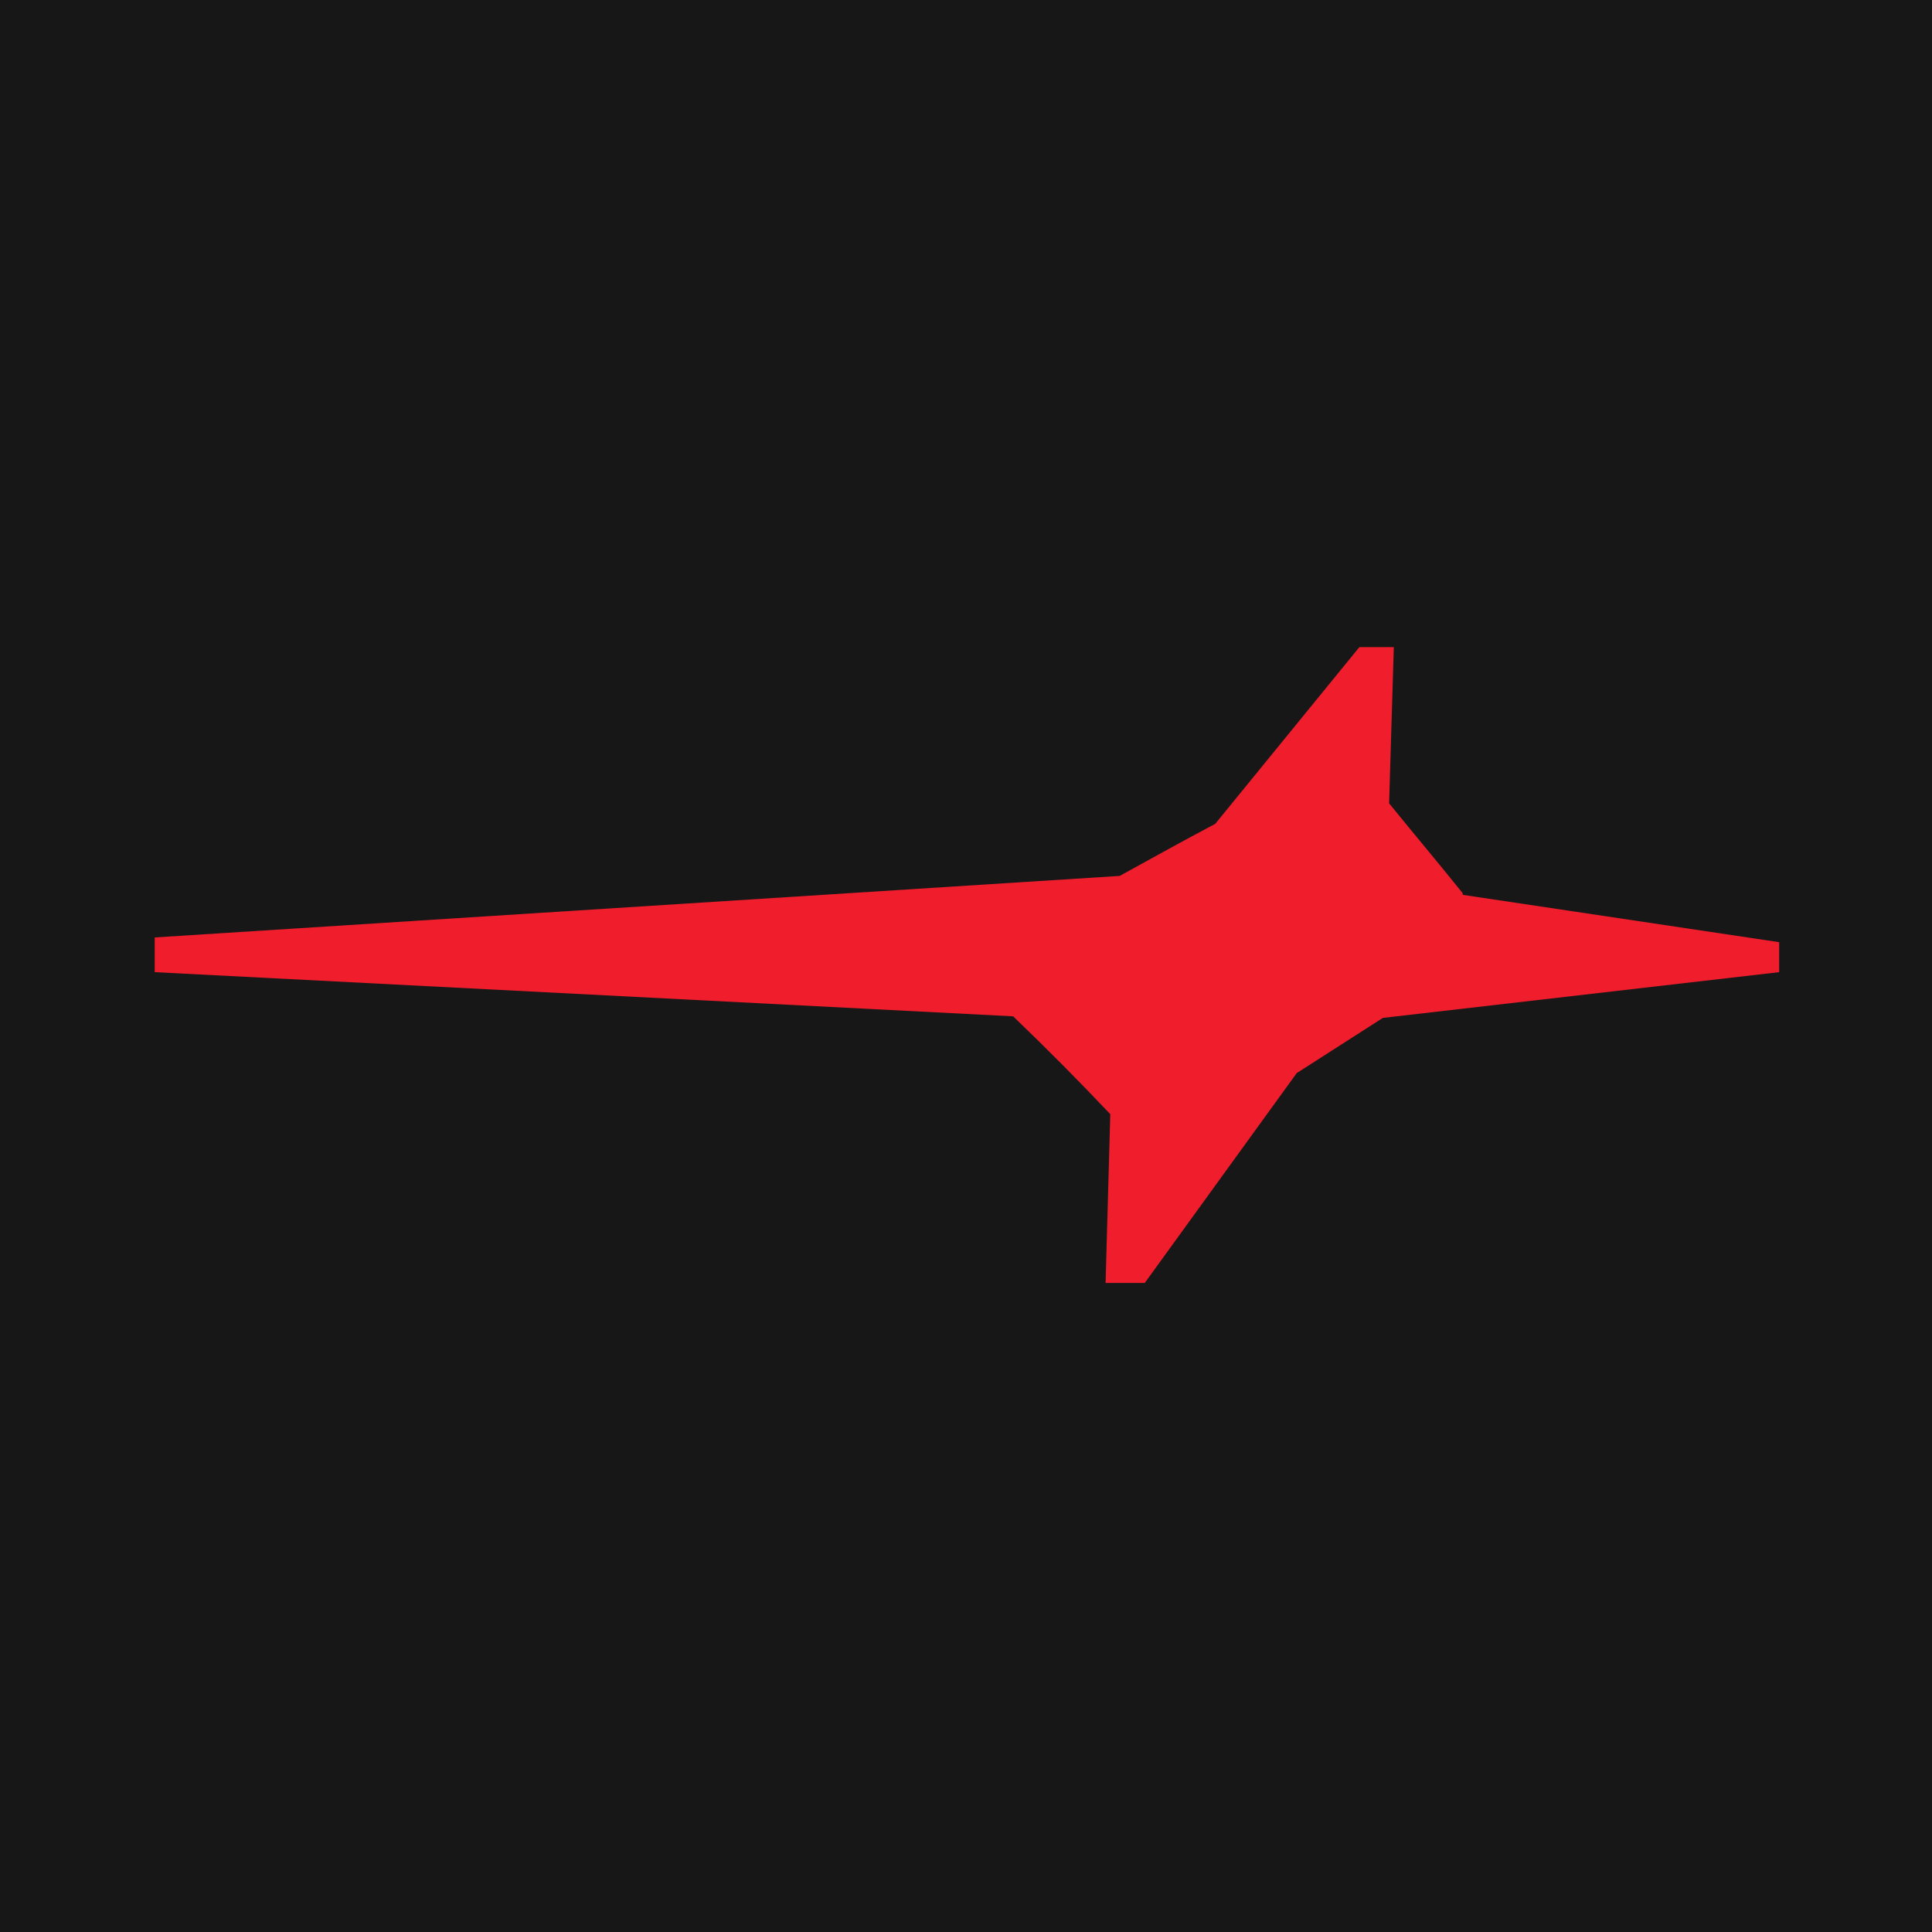
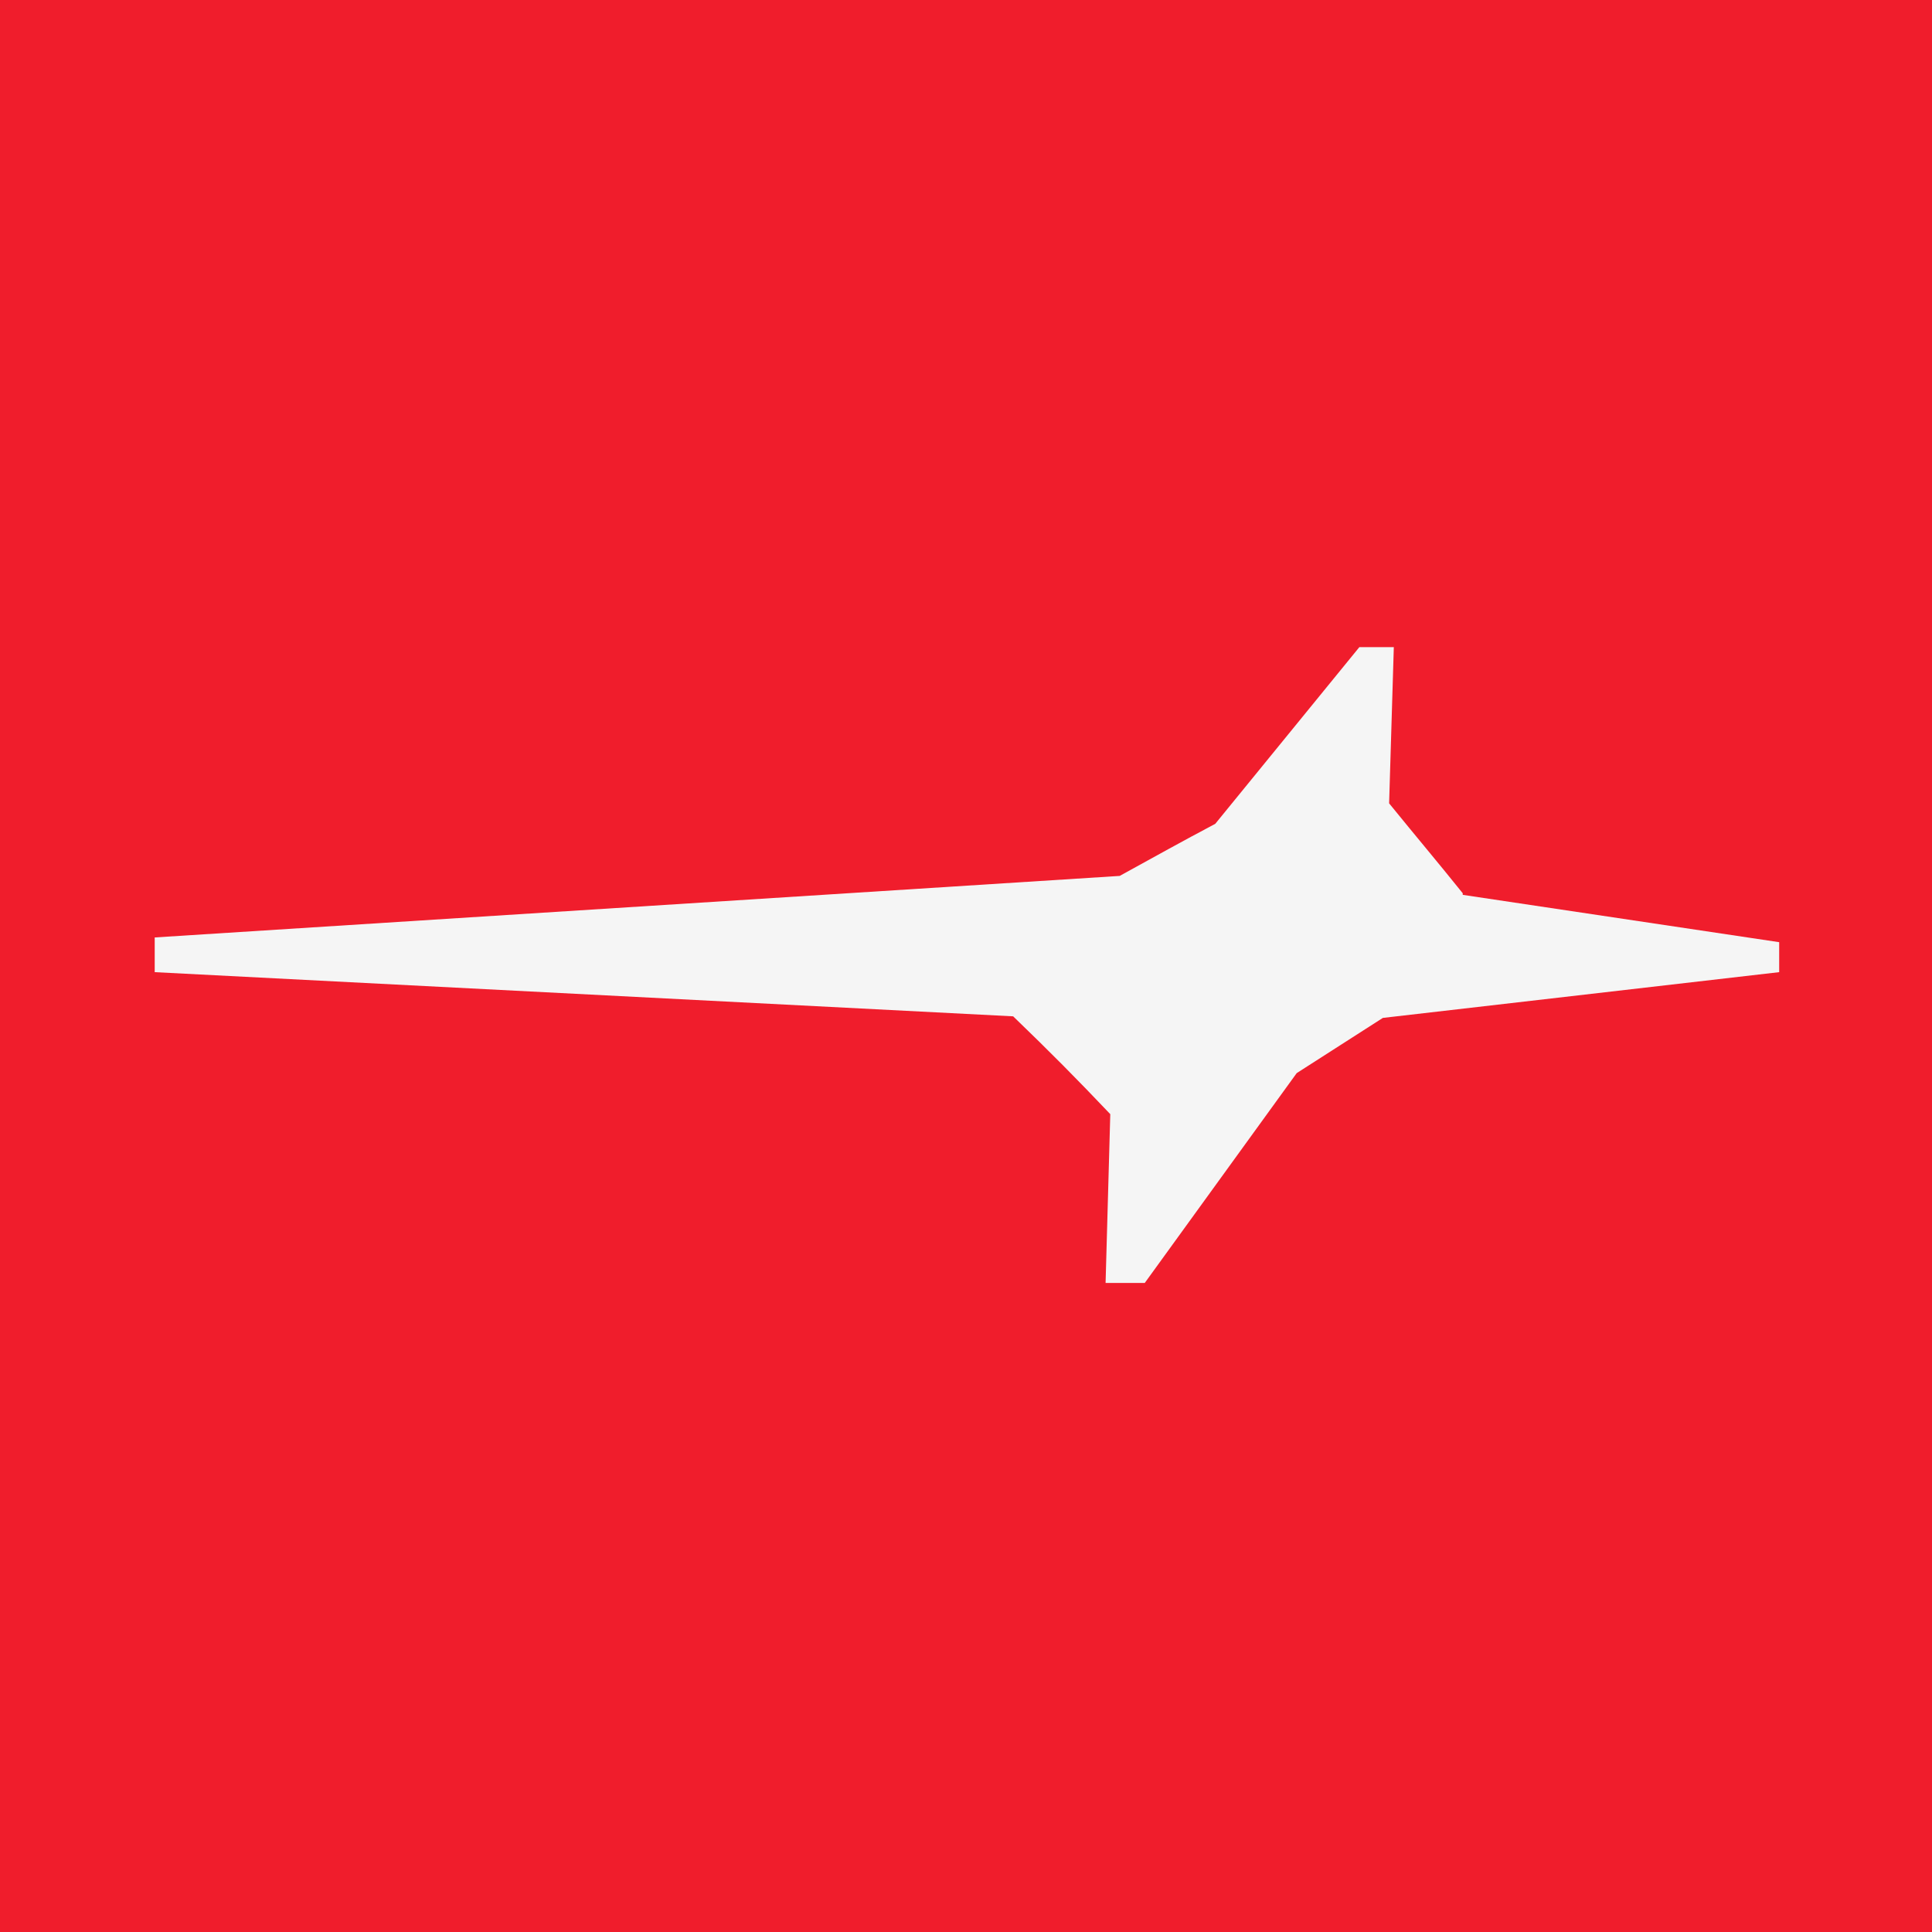
<svg xmlns="http://www.w3.org/2000/svg" width="1024" height="1024" viewBox="0 0 1024 1024">
-   <rect width="1024" height="1024" fill="#171717" />
+   <rect width="1024" height="1024" fill="#F01D2C" />
  <g transform="translate(512,512) scale(1.0) translate(-512,-512)">
-     <path d="M775.284 473.452C761.169 455.891 751.205 444.184 736.26 425.787L738.751 343H720.485L644.099 436.658C626.663 445.856 611.718 454.218 593.452 464.253L82 496.866V515.263L536.993 538.677C556.92 557.911 570.204 571.29 588.471 590.524L585.98 680H606.737L687.274 568.782C703.049 558.747 717.164 549.548 732.939 539.514L943 515.263V499.375L775.284 474.288V473.452Z" fill="#F01D2C" />
+     <path d="M775.284 473.452C761.169 455.891 751.205 444.184 736.26 425.787L738.751 343H720.485L644.099 436.658C626.663 445.856 611.718 454.218 593.452 464.253L82 496.866V515.263L536.993 538.677C556.92 557.911 570.204 571.29 588.471 590.524L585.98 680H606.737L687.274 568.782C703.049 558.747 717.164 549.548 732.939 539.514L943 515.263V499.375L775.284 474.288V473.452Z" fill="#F5F5F5" />
  </g>
</svg>
